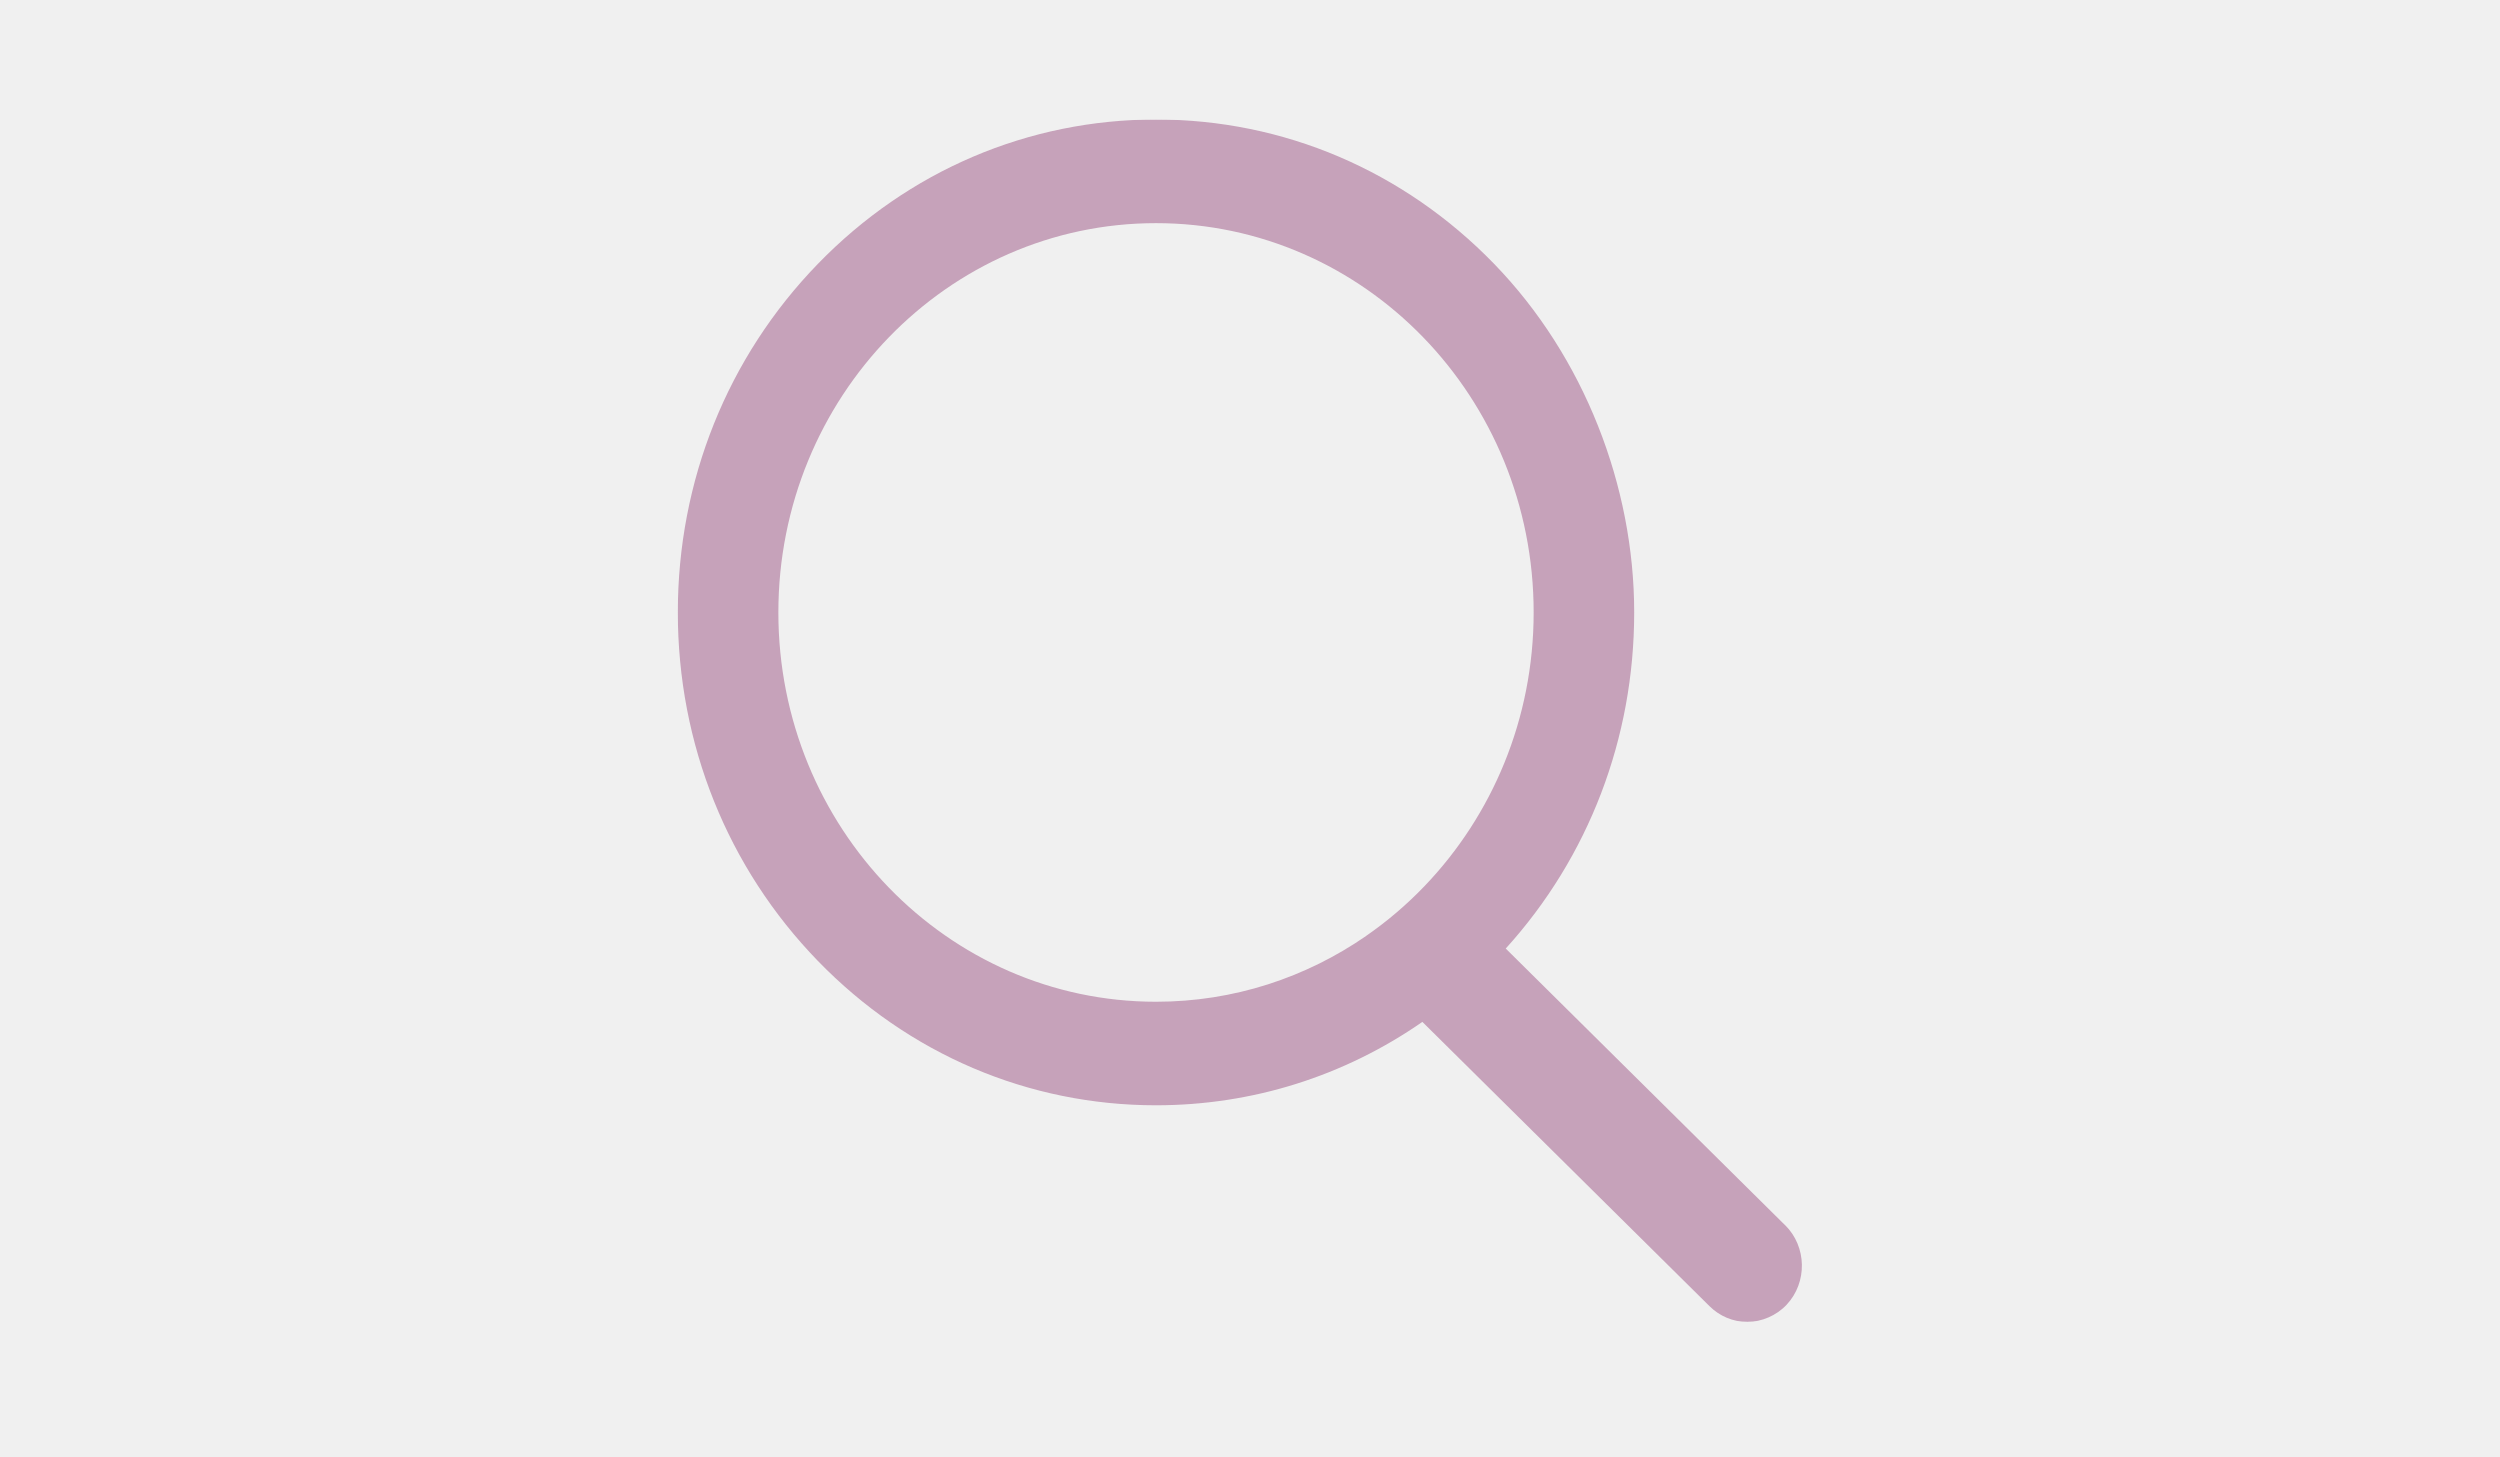
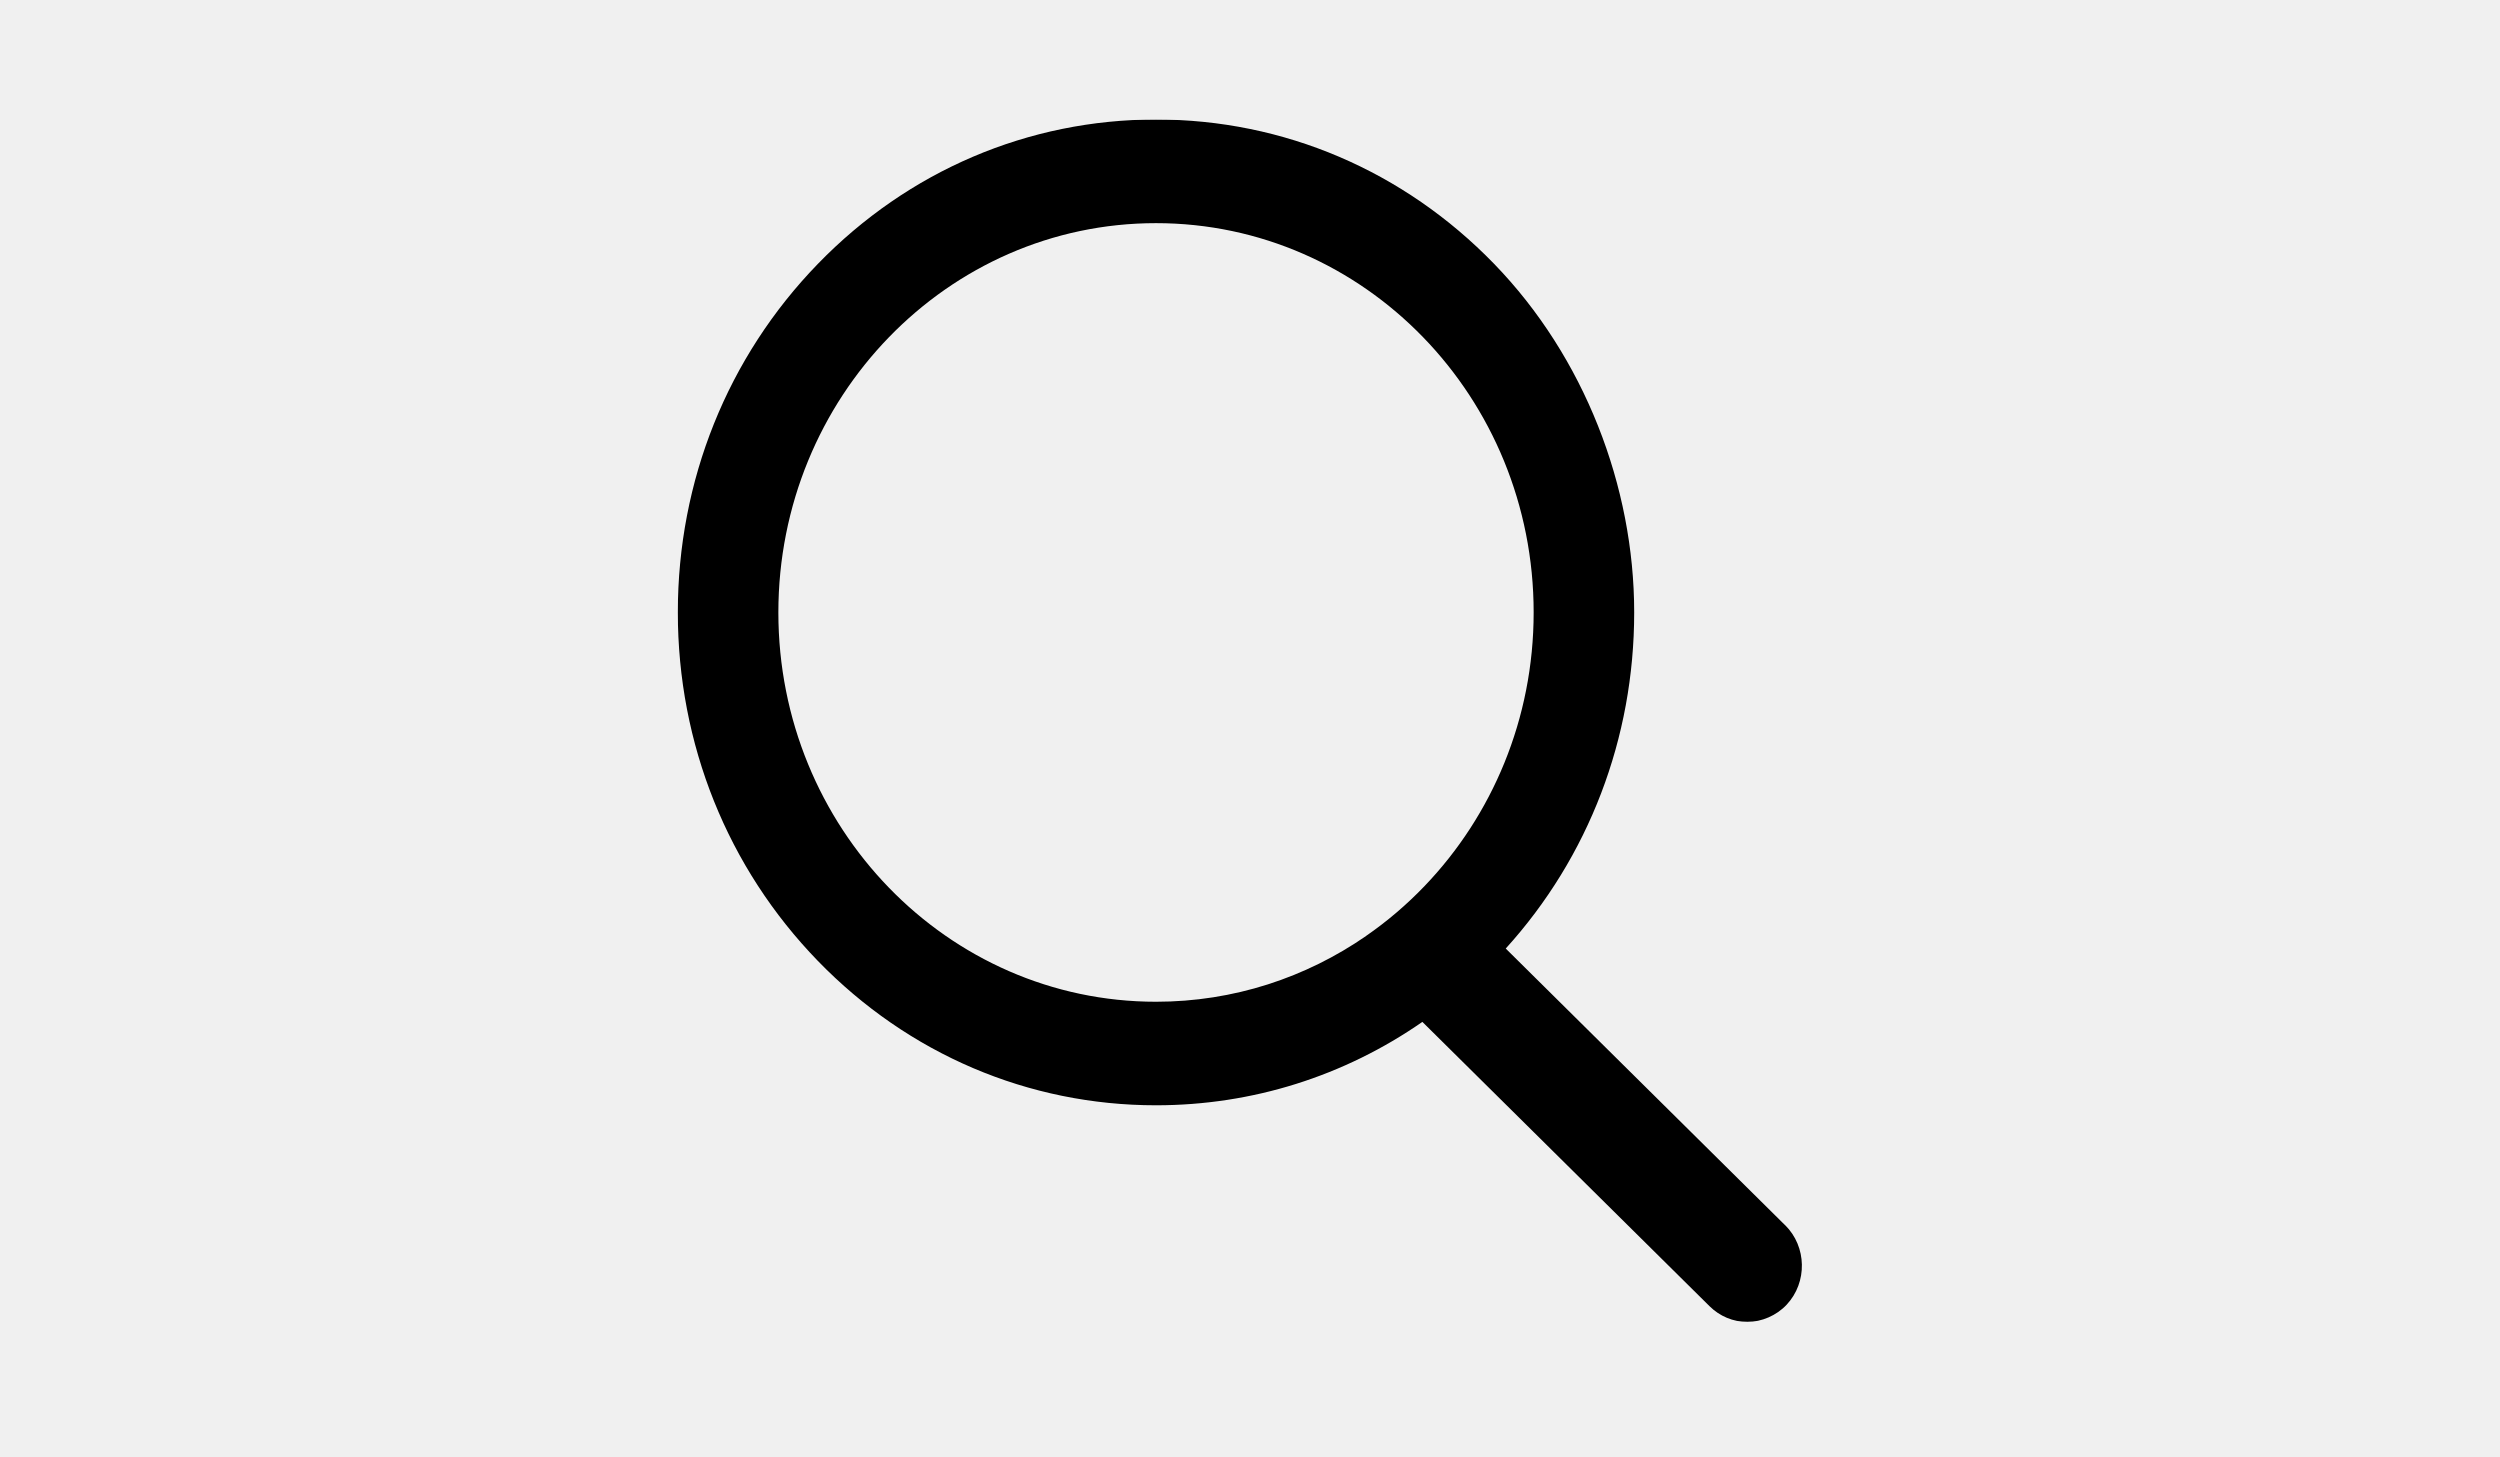
<svg xmlns="http://www.w3.org/2000/svg" width="139" height="81" viewBox="0 0 139 81" fill="none">
  <mask id="mask0_311_644" style="mask-type:luminance" maskUnits="userSpaceOnUse" x="37" y="6" width="64" height="68">
    <path d="M37.65 6.644H100.196V73.493H37.65V6.644Z" fill="white" />
  </mask>
  <g mask="url(#mask0_311_644)">
-     <path d="M99.254 68.124L83.719 52.739C88.333 47.65 90.861 41.051 90.861 34.049C90.861 27.048 88.093 19.849 83.074 14.671C78.051 9.493 71.374 6.644 64.274 6.644C57.174 6.644 50.498 9.493 45.474 14.671C40.451 19.849 37.687 26.731 37.687 34.049C37.687 41.367 40.451 48.25 45.474 53.428C50.498 58.605 57.174 61.454 64.274 61.454C69.629 61.454 74.739 59.834 79.084 56.817L95.053 72.627C95.62 73.187 96.365 73.499 97.154 73.499C97.942 73.499 98.774 73.147 99.341 72.538C100.5 71.295 100.461 69.313 99.254 68.119V68.124ZM75.955 52.04C72.614 54.349 68.6 55.697 64.274 55.697C52.675 55.697 43.277 46.005 43.277 34.054C43.277 22.104 52.675 12.407 64.274 12.407C75.873 12.407 85.271 22.099 85.271 34.049C85.271 39.975 82.959 45.346 79.214 49.256C78.224 50.291 77.128 51.227 75.95 52.04H75.955Z" fill="#C6A2BA" />
+     <path d="M99.254 68.124L83.719 52.739C88.333 47.65 90.861 41.051 90.861 34.049C90.861 27.048 88.093 19.849 83.074 14.671C78.051 9.493 71.374 6.644 64.274 6.644C57.174 6.644 50.498 9.493 45.474 14.671C40.451 19.849 37.687 26.731 37.687 34.049C37.687 41.367 40.451 48.25 45.474 53.428C50.498 58.605 57.174 61.454 64.274 61.454C69.629 61.454 74.739 59.834 79.084 56.817L95.053 72.627C95.62 73.187 96.365 73.499 97.154 73.499C97.942 73.499 98.774 73.147 99.341 72.538C100.5 71.295 100.461 69.313 99.254 68.119V68.124ZM75.955 52.04C72.614 54.349 68.6 55.697 64.274 55.697C52.675 55.697 43.277 46.005 43.277 34.054C43.277 22.104 52.675 12.407 64.274 12.407C75.873 12.407 85.271 22.099 85.271 34.049C85.271 39.975 82.959 45.346 79.214 49.256C78.224 50.291 77.128 51.227 75.95 52.04H75.955Z" fill="currentColor" />
  </g>
</svg>
